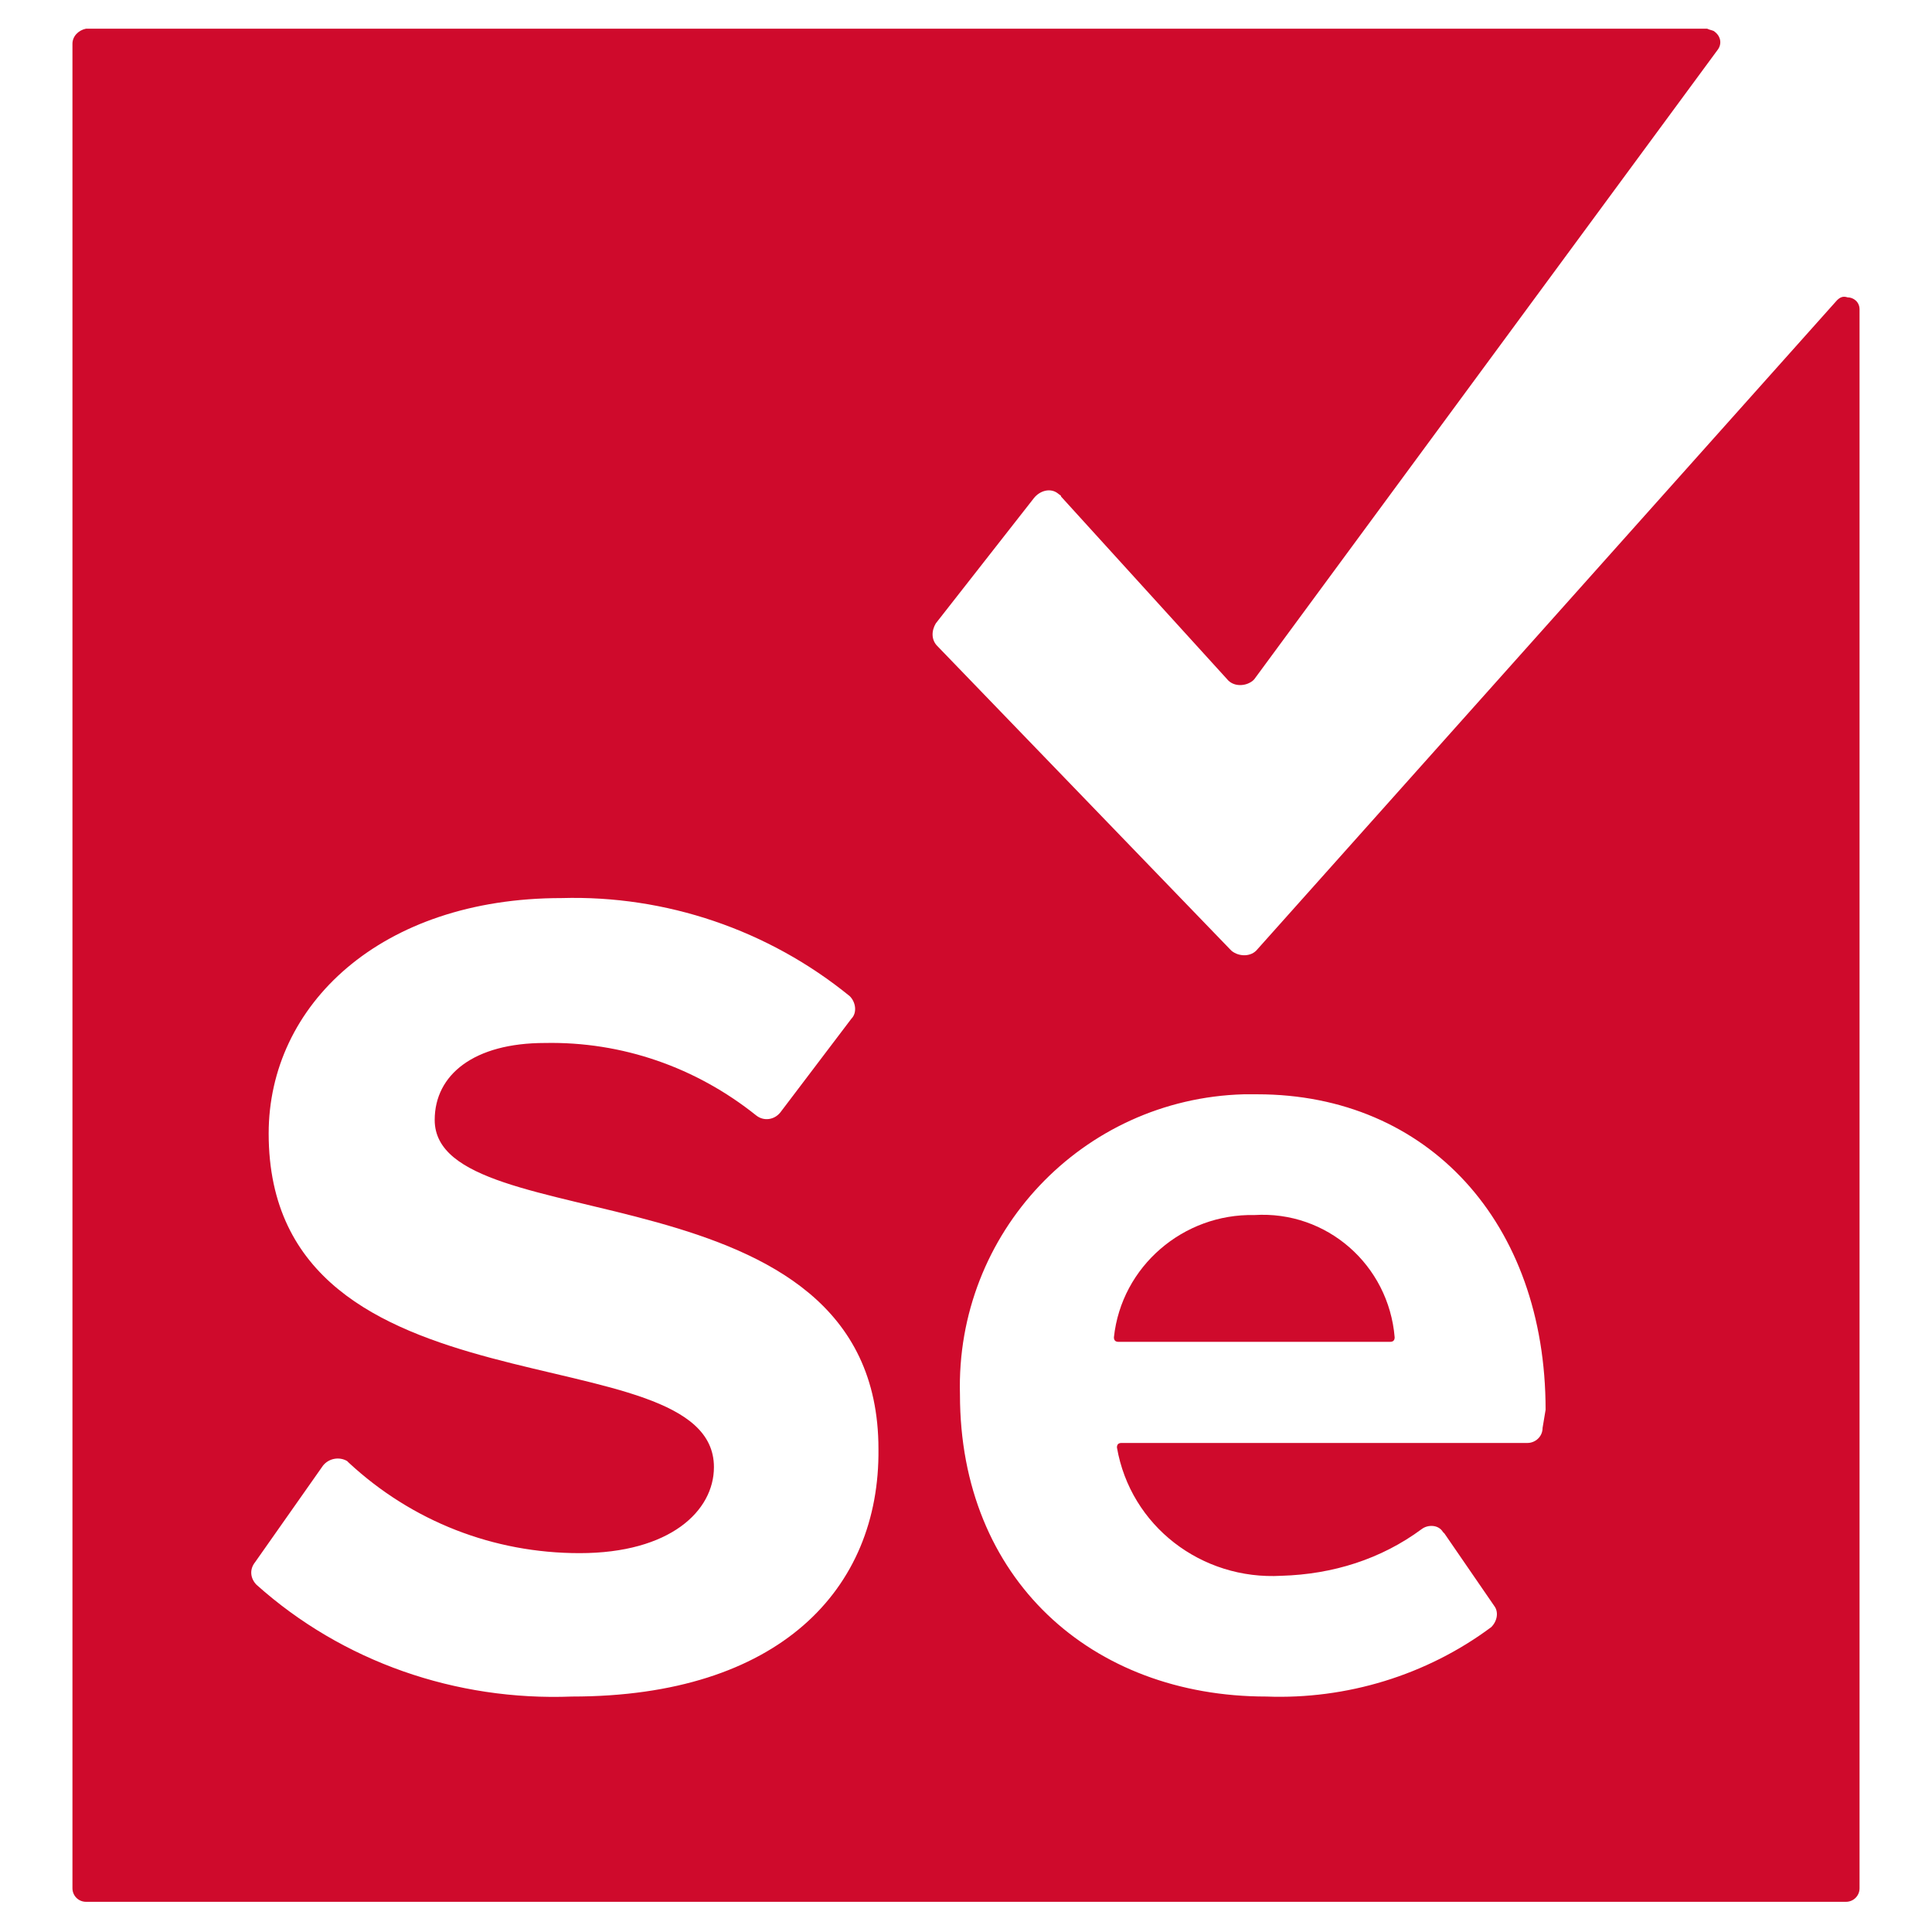
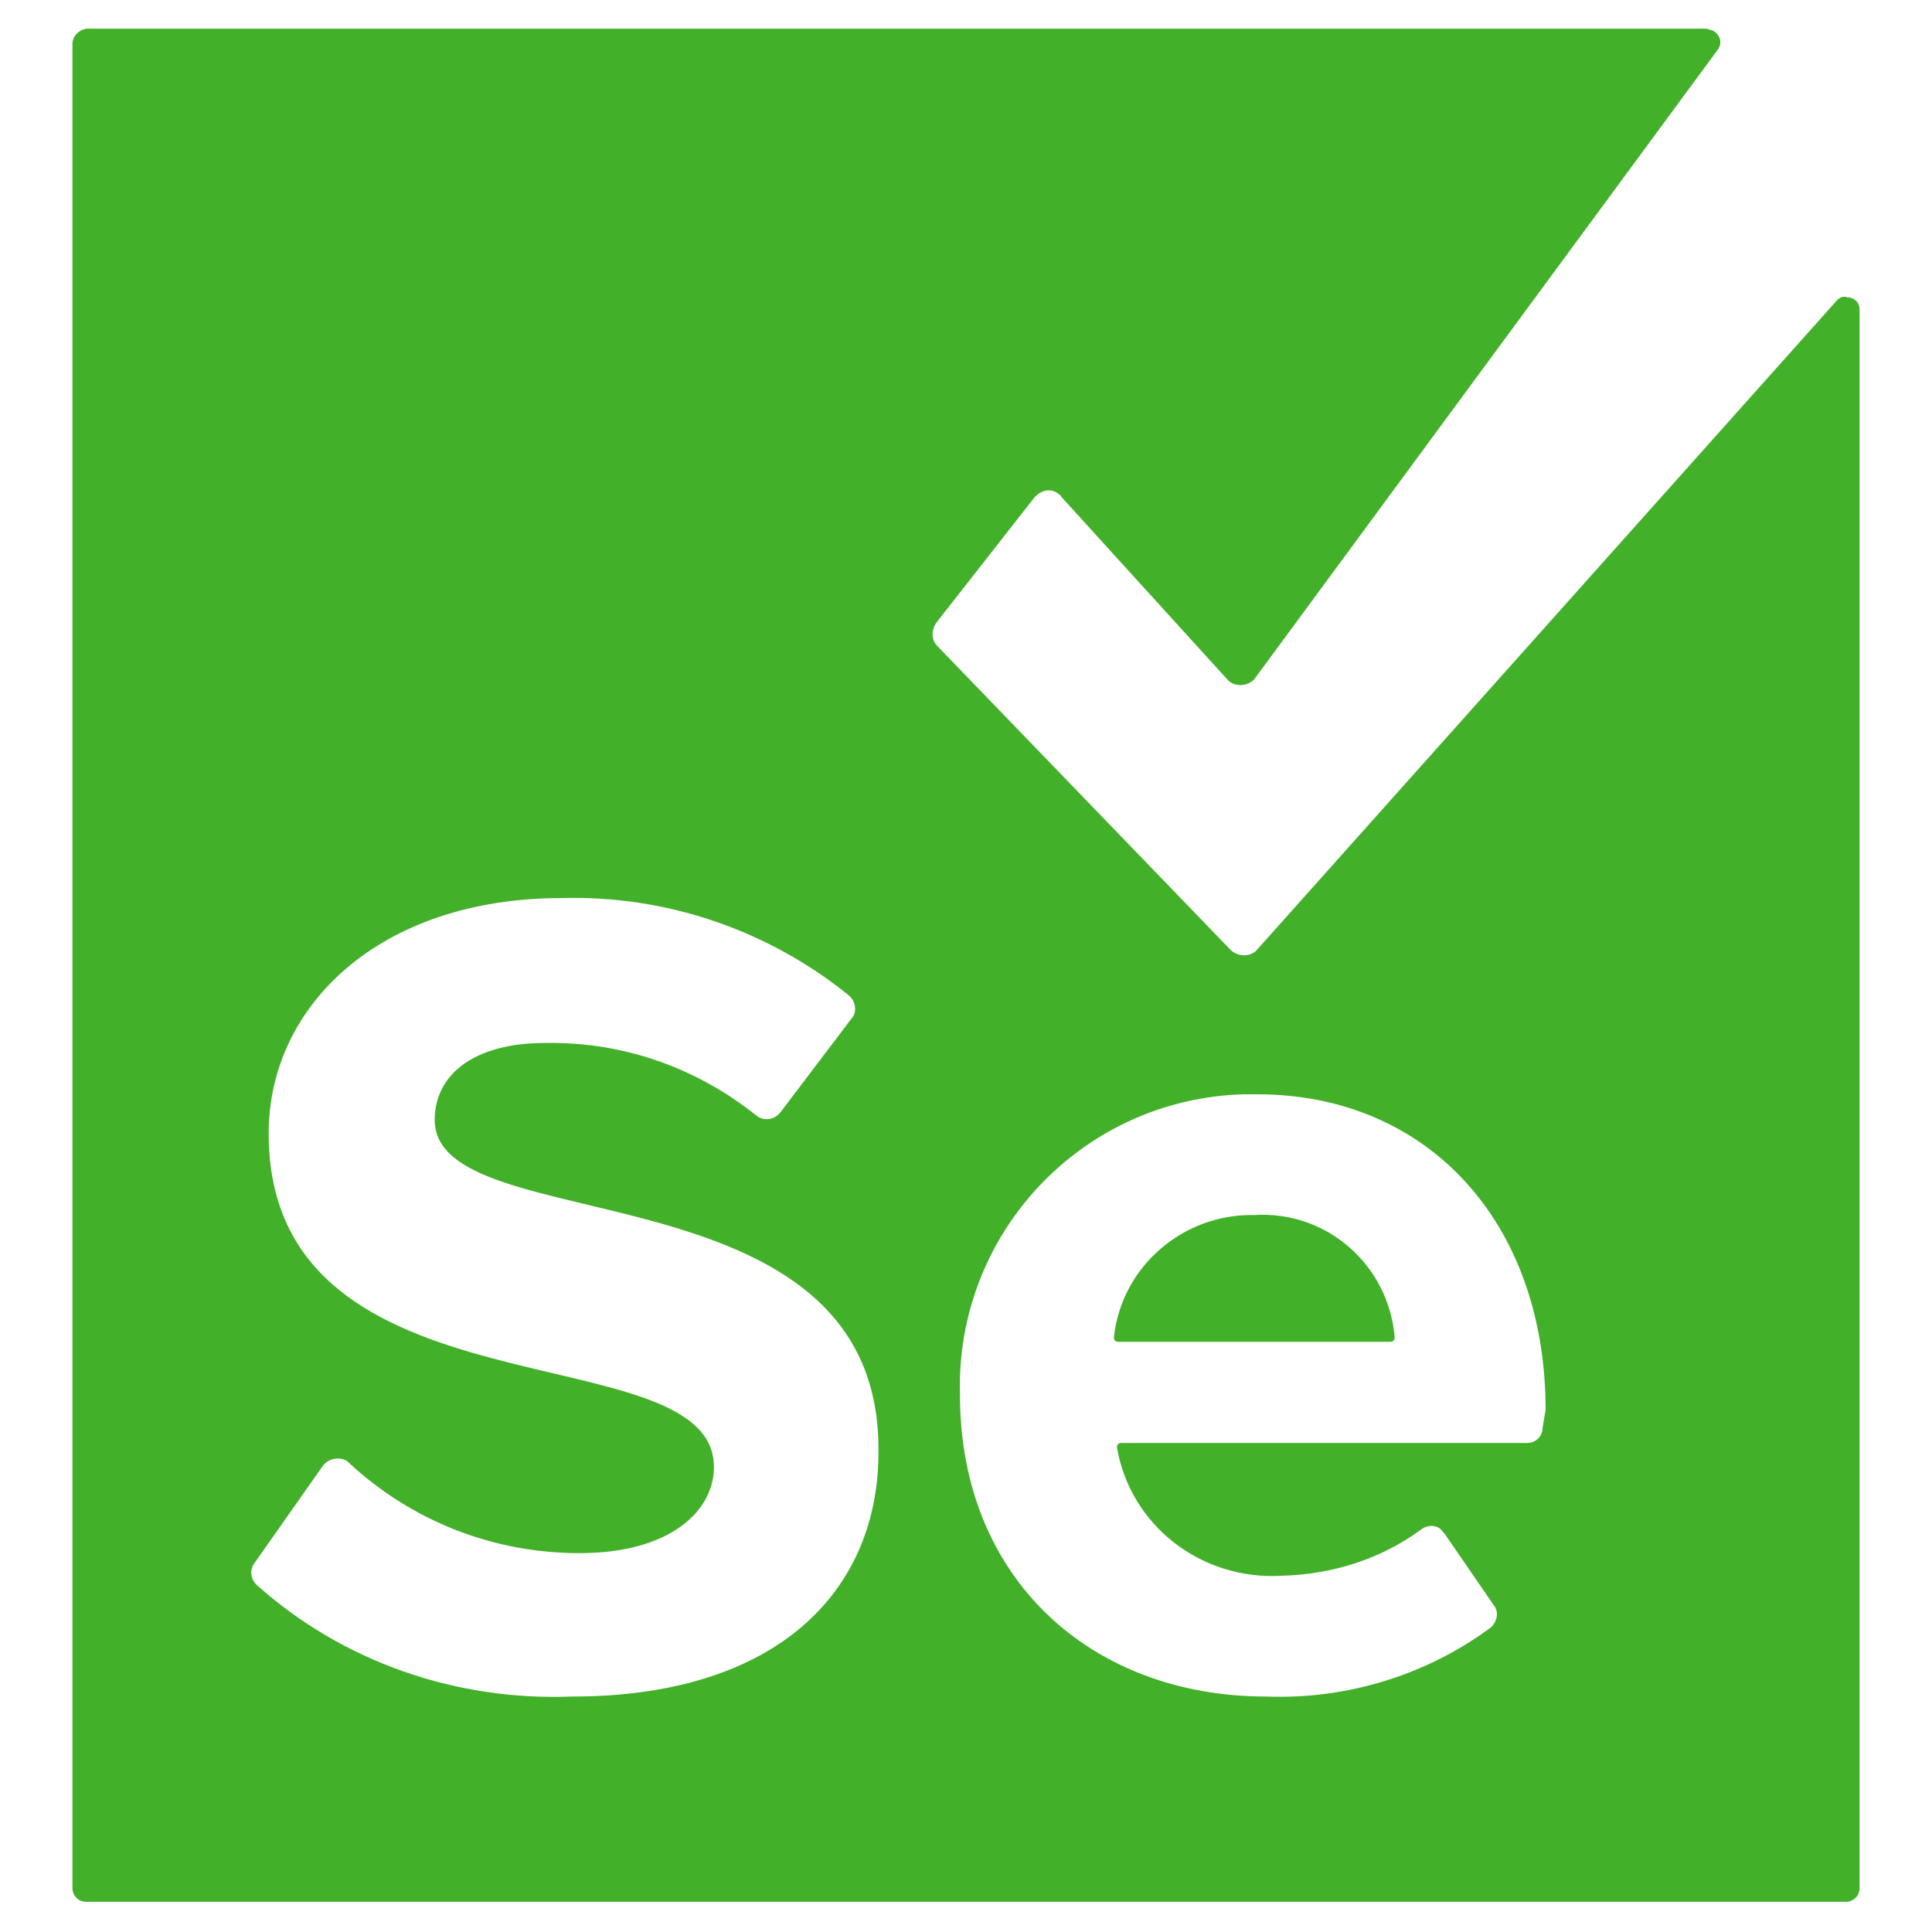
- <svg xmlns="http://www.w3.org/2000/svg" viewBox="0 0 128 128">
-   <path fill="#CF0A2C" d="M83.1 80.5c-4.7-.1-8.8 3.4-9.3 8.1 0 .2.1.3.3.3h18c.2 0 .3-.1.3-.3-.4-4.8-4.5-8.4-9.3-8.1z" />
-   <path fill="#CF0A2C" d="M121.7 19.9l-38.4 43c-.4.5-1.2.5-1.7.1l-.1-.1-19.4-20.1c-.4-.4-.4-1-.1-1.5l6.5-8.3c.4-.5 1.1-.7 1.6-.3.1.1.2.1.2.2l11 12.1c.4.5 1.2.5 1.7.1l.1-.1 30.7-41.7c.3-.4.2-.9-.2-1.2-.1-.1-.3-.1-.5-.2H5.7c-.5.1-.9.5-.9 1v122.2c0 .5.4.9.9.9h116.6c.5 0 .9-.4.9-.9V20.5c0-.5-.4-.8-.8-.8-.3-.1-.5 0-.7.2zm-83.8 92.5c-7.7.3-15.2-2.3-20.9-7.4-.4-.4-.5-1-.1-1.5l4.5-6.4c.4-.5 1.1-.6 1.6-.3l.1.1c4.2 3.9 9.6 6 15.3 6 6 0 8.9-2.8 8.9-5.7 0-9.1-29.5-2.8-29.5-22.1 0-8.5 7.4-15.6 19.4-15.6 6.9-.2 13.7 2.1 19.1 6.5.4.4.5 1.1.1 1.5l-4.7 6.2c-.4.5-1.1.6-1.6.2-4-3.2-8.9-4.9-14-4.8-4.7 0-7.3 2.1-7.3 5.1 0 8.1 29.4 2.7 29.4 21.8.1 9.3-6.6 16.4-20.3 16.4zm64.3-17.8c0 .6-.5 1-1 1H74.3c-.2 0-.3.1-.3.3.9 5.2 5.6 8.8 10.9 8.5 3.4-.1 6.6-1.1 9.3-3.1.4-.3 1.1-.3 1.4.2l.1.1 3.3 4.8c.3.4.2 1-.2 1.4-4.3 3.2-9.6 4.8-14.9 4.6-11.6 0-20.3-7.8-20.3-20-.3-10.7 8.1-19.6 18.8-19.9h.9c11.3 0 19.1 8.5 19.1 20.9l-.2 1.2z" />
+ <svg xmlns="http://www.w3.org/2000/svg" width="128" height="128" viewBox="0 0 128 128" fill="none">
+   <path d="M83.1 80.5C78.4 80.4 74.3 83.9 73.8 88.6C73.8 88.8 73.9 88.9 74.1 88.9H92.1C92.3 88.9 92.4 88.8 92.4 88.6C92 83.8 87.9 80.2 83.1 80.5Z" fill="#43B02A" />
+   <path d="M121.7 19.9L83.3 62.9C82.9 63.4 82.1 63.4 81.6 63L81.5 62.9L62.1 42.8C61.7 42.4 61.7 41.8 62 41.3L68.5 33C68.9 32.5 69.6 32.3 70.1 32.7C70.2 32.8 70.3 32.8 70.3 32.9L81.3 45C81.7 45.5 82.5 45.5 83 45.1L83.1 45L113.8 3.3C114.1 2.9 114 2.4 113.6 2.1C113.5 2 113.3 2 113.1 1.9H5.7C5.2 2 4.8 2.4 4.8 2.9V125.1C4.8 125.6 5.2 126 5.7 126H122.3C122.8 126 123.2 125.6 123.2 125.1V20.5C123.2 20 122.8 19.7 122.4 19.7C122.1 19.6 121.9 19.7 121.7 19.9ZM37.9 112.4C30.2 112.7 22.7 110.1 17 105C16.6 104.6 16.5 104 16.9 103.5L21.4 97.1C21.8 96.6 22.5 96.5 23 96.8L23.1 96.9C27.3 100.8 32.7 102.9 38.4 102.9C44.4 102.9 47.3 100.1 47.3 97.2C47.3 88.1 17.8 94.4 17.8 75.1C17.8 66.6 25.2 59.5 37.2 59.5C44.1 59.3 50.9 61.6 56.3 66C56.7 66.4 56.8 67.1 56.4 67.5L51.7 73.7C51.3 74.2 50.6 74.3 50.1 73.9C46.1 70.7 41.2 69 36.1 69.1C31.4 69.1 28.8 71.2 28.8 74.2C28.8 82.3 58.2 76.9 58.2 96C58.3 105.3 51.6 112.4 37.9 112.4ZM102.2 94.6C102.2 95.2 101.7 95.6 101.2 95.6H74.3C74.1 95.6 74 95.7 74 95.9C74.9 101.1 79.6 104.7 84.9 104.4C88.3 104.3 91.5 103.3 94.2 101.3C94.6 101 95.3 101 95.6 101.5L95.7 101.6L99 106.4C99.3 106.8 99.2 107.4 98.8 107.8C94.5 111 89.2 112.6 83.9 112.4C72.3 112.4 63.6 104.6 63.6 92.4C63.3 81.7 71.7 72.8 82.4 72.5H83.3C94.6 72.5 102.4 81 102.4 93.4L102.2 94.6Z" fill="#43B02A" />
</svg>
